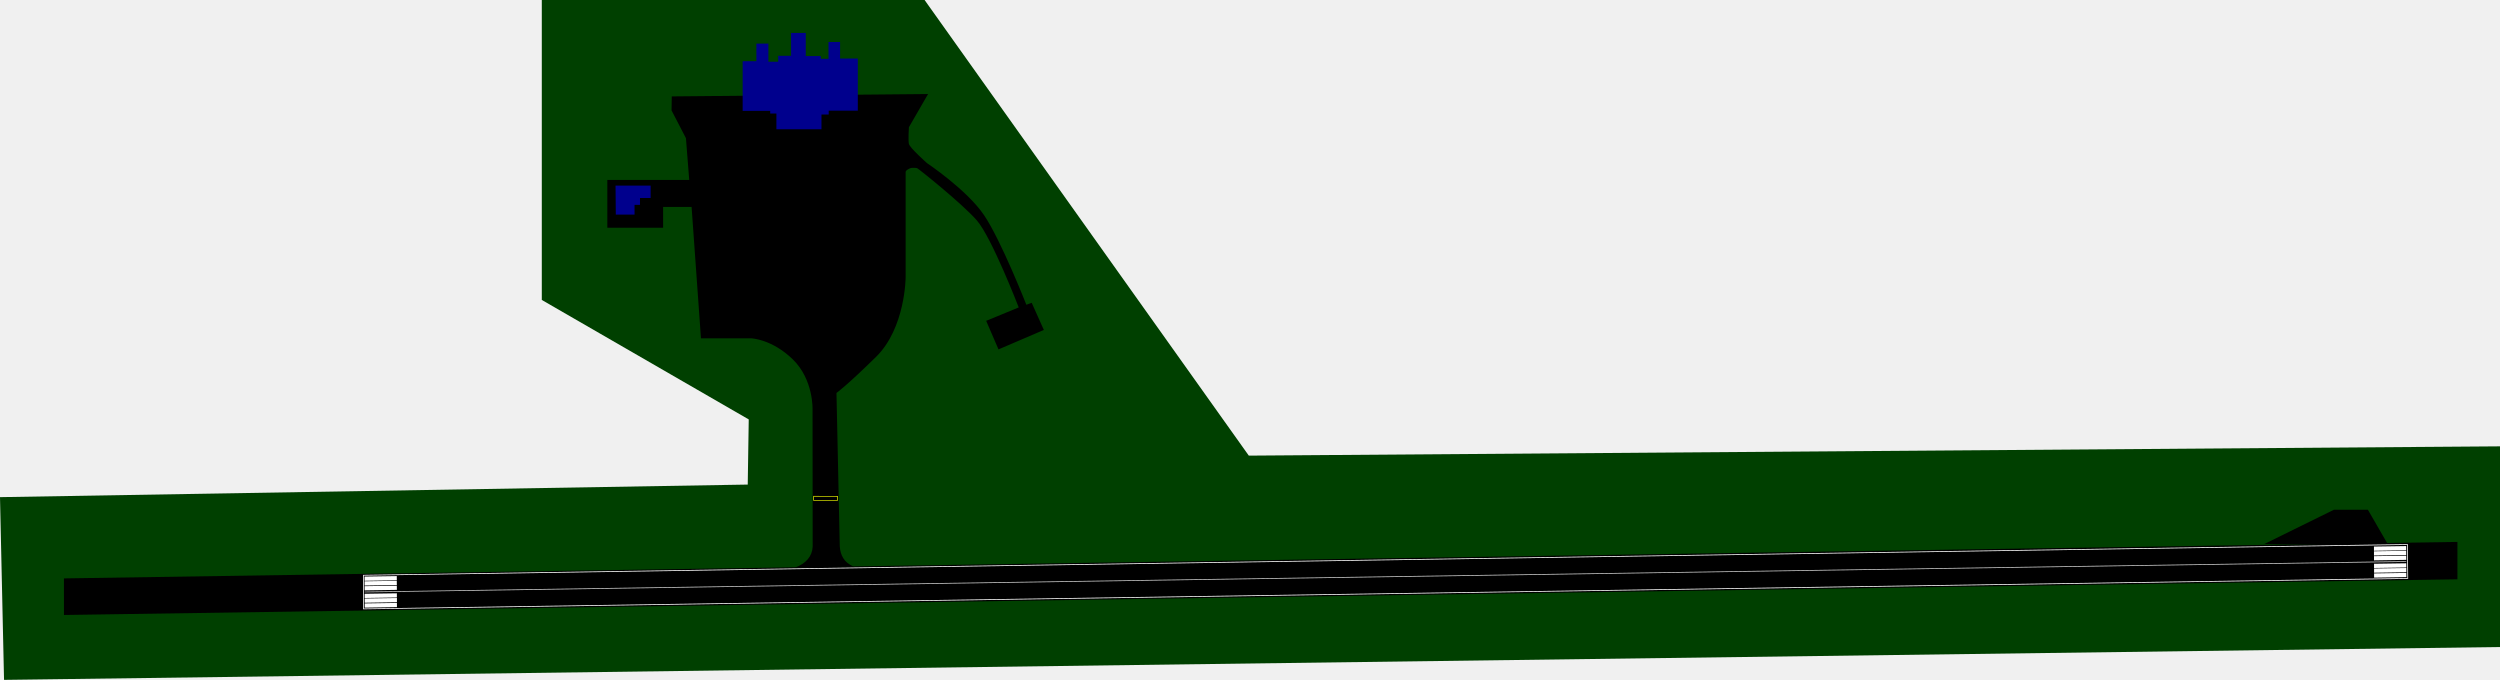
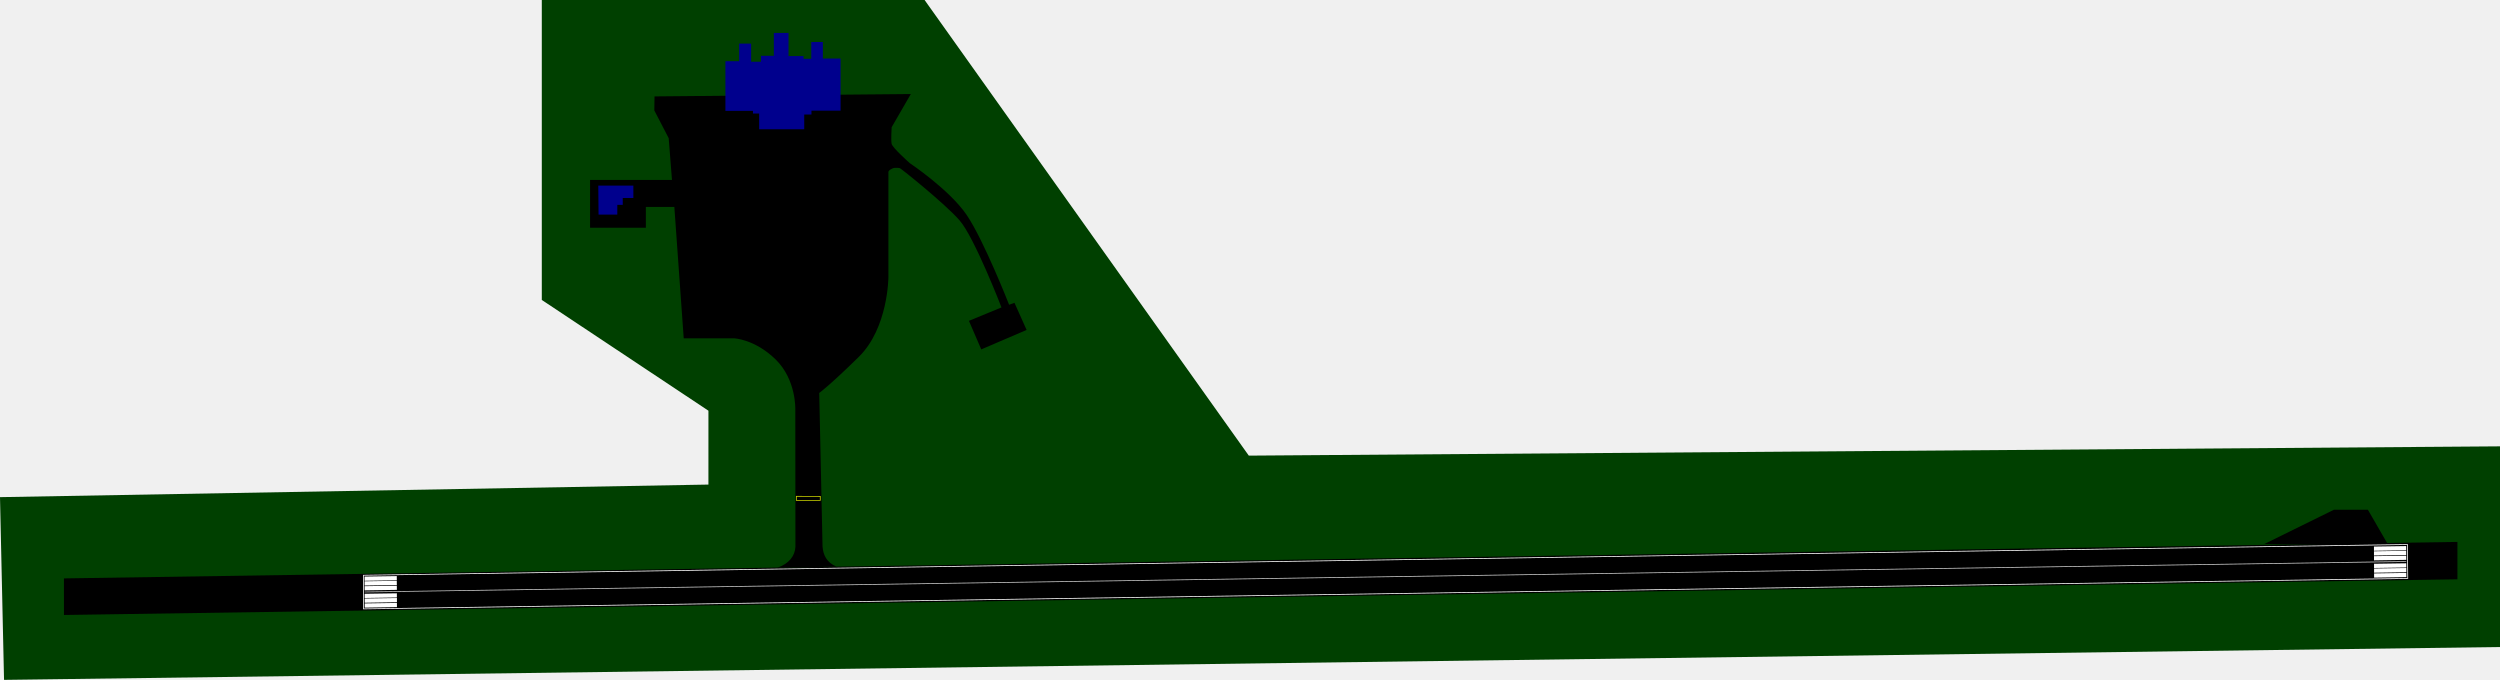
- <svg xmlns="http://www.w3.org/2000/svg" version="1.1" id="svg1" width="794.067" height="215.946" viewBox="0 0 794.067 215.946">
+ <svg xmlns="http://www.w3.org/2000/svg" version="1.1" id="svg1" width="794.067" height="215.946" viewBox="0 0 794.067 215.946" xml:space="preserve">
  <g id="g1" transform="translate(-16.18303,-136.5539)">
-     <path style="fill:#004000;fill-opacity:1;stroke:none;stroke-width:0.246" d="m 16.183,294.46 1.283,58.04 792.784,-10.434 V 278.325 L 412.837,281.274 309.855,136.554 H 188.272 v 95.27 l 65.732,37.951 -0.321,20.692 z" id="path6" />
-     <path style="fill:#000000;fill-opacity:1;stroke:none;stroke-width:0.246" d="m 229.556,167.176 81.411,-0.766 -6.09,10.549 c 0,0 -0.267,3.997 -0.012,5.273 0.255,1.276 5.784,6.153 5.784,6.153 0,0 12.646,8.45 18.09,16.502 5.444,8.053 13.44,28.468 13.44,28.468 l 1.701,-0.624 3.856,8.62 -14.404,6.181 -3.913,-9.073 10.339,-4.261 c 0,0 -8.581,-22.235 -13.313,-27.648 -4.732,-5.413 -18.606,-16.481 -18.967,-16.591 -0.361,-0.11 -1.714,-0.14 -2.035,-0.02 -0.321,0.12 -1.594,0.612 -1.604,1.253 -0.01,0.642 0,33.43 0,33.43 0,0 -0.052,16.105 -9.409,25.292 -9.357,9.187 -12.561,11.455 -12.561,11.455 l 1.049,48.741 c 0.2,2.748 1.293,5.074 4.423,6.436 l -18.721,0.311 c 3.596,-1.26 5.555,-3.664 5.69,-6.67 l -0.04,-43.545 c 0,0 0.369,-9.47 -6.266,-15.935 -6.635,-6.465 -13.213,-6.692 -13.213,-6.692 h -15.962 l -2.979,-41.737 h -9.045 v 6.607 h -17.721 v -15.169 h 26.016 l -1.043,-13.271 -4.571,-8.822 z" id="path1" />
+     <path style="fill:#004000;fill-opacity:1;stroke:none;stroke-width:0.246" d="m 16.183,294.46 1.283,58.04 792.784,-10.434 V 278.325 L 412.837,281.274 309.855,136.554 H 188.272 v 95.27 l 52.928,35.184 -0.005,23.458 z" id="path6" />
+     <path style="fill:#000000;fill-opacity:1;stroke:none;stroke-width:0.246" d="m 224.079,167.176 81.411,-0.766 -6.09,10.549 c 0,0 -0.267,3.997 -0.012,5.273 0.255,1.276 5.784,6.153 5.784,6.153 0,0 12.646,8.45 18.09,16.502 5.444,8.053 13.44,28.468 13.44,28.468 l 1.701,-0.624 3.856,8.62 -14.404,6.181 -3.913,-9.073 10.339,-4.261 c 0,0 -8.581,-22.235 -13.313,-27.648 -4.732,-5.413 -18.606,-16.481 -18.967,-16.591 -0.361,-0.11 -1.714,-0.14 -2.035,-0.02 -0.321,0.12 -1.594,0.612 -1.604,1.253 -0.01,0.642 0,33.43 0,33.43 0,0 -0.052,16.105 -9.409,25.292 -9.357,9.187 -12.561,11.455 -12.561,11.455 l 1.049,48.741 c 0.2,2.748 1.293,5.074 4.423,6.436 l -18.721,0.311 c 3.596,-1.26 5.555,-3.664 5.69,-6.67 l -0.04,-43.545 c 0,0 0.369,-9.47 -6.266,-15.935 -6.635,-6.465 -13.213,-6.692 -13.213,-6.692 h -15.962 l -2.979,-41.737 h -9.045 v 6.607 h -17.721 v -15.169 h 26.016 l -1.043,-13.271 -4.571,-8.822 z" id="path1" />
    <path style="fill:#000000;fill-opacity:1;stroke:none;stroke-width:0.246" d="M 36.49,320.27 796.725,308.678 v 11.88 L 36.5,331.889 Z" id="path2" />
    <path style="fill:#000000;fill-opacity:1;stroke:none;stroke-width:0.246" d="m 735.395,309.344 22.116,-10.888 h 10.775 l 6.405,11.093 z" id="path3" />
-     <path style="fill:#00008d;fill-opacity:1;stroke:none;stroke-width:0.246" d="m 211.693,195.502 h 11.143 v 3.941 h -3.374 v 2.183 h -1.73 v 3.091 h -5.954 z" id="path4" />
-     <path style="fill:#00008d;fill-opacity:1;stroke:none;stroke-width:0.246" d="m 252.069,156.005 v 15.765 h 8.754 v 0.856 h 1.965 v 4.985 h 14.318 v -4.678 h 2.297 v -1.219 h 9.243 v -16.559 h -5.628 v -5.254 h -3.679 v 5.323 h -2.46 v -0.855 h -4.764 v -7.365 h -4.664 v 7.278 h -4.081 v 1.885 h -3.128 v -5.774 h -3.809 v 5.594 z" id="path5" />
-     <path style="fill:none;fill-opacity:1;stroke:#d0d900;stroke-width:0.246;stroke-dasharray:none;stroke-opacity:1" d="m 274.603,294.206 7.602,0.012 -0.005,1.263 -7.596,0.003 z" id="path36-9-7-3" />
+     <path style="fill:#00008d;fill-opacity:1;stroke:none;stroke-width:0.246" d="m 206.215,195.502 h 11.143 v 3.941 h -3.374 v 2.183 h -1.73 v 3.091 h -5.954 z" id="path4" />
+     <path style="fill:#00008d;fill-opacity:1;stroke:none;stroke-width:0.246" d="m 246.592,156.005 v 15.765 h 8.754 v 0.856 h 1.965 v 4.985 h 14.318 v -4.678 h 2.297 v -1.219 h 9.243 v -16.559 h -5.628 v -5.254 h -3.679 v 5.323 h -2.46 v -0.855 h -4.764 v -7.365 h -4.664 v 7.278 h -4.081 v 1.885 h -3.128 v -5.774 h -3.809 v 5.594 z" id="path5" />
+     <path style="fill:none;fill-opacity:1;stroke:#d0d900;stroke-width:0.246;stroke-dasharray:none;stroke-opacity:1" d="m 269.125,294.206 7.602,0.012 -0.005,1.263 -7.596,0.003 z" id="path36-9-7-3" />
    <path style="fill:none;fill-opacity:1;stroke:#ffffff;stroke-width:0.246;stroke-dasharray:none;stroke-opacity:1" d="m 131.642,319.269 649.205,-9.77 0.102,10.781 -649.311,9.678 z" id="path30" />
    <g id="g5" transform="matrix(1.972519,-0.0047571,0.00362357,2.589561,-131.5382,-511.06)">
      <path style="fill:#ffffff;fill-opacity:1;stroke:none;stroke-width:0.246;stroke-dasharray:none;stroke-opacity:1" d="m 133.004,321.05 5.187,-0.05 0.006,0.514 -5.193,0.055 z" id="path31" />
      <path style="fill:#ffffff;fill-opacity:1;stroke:none;stroke-width:0.246;stroke-dasharray:none;stroke-opacity:1" d="m 133.006,321.63 5.187,-0.05 0.006,0.514 -5.193,0.055 z" id="path31-1" />
      <path style="fill:#ffffff;fill-opacity:1;stroke:none;stroke-width:0.246;stroke-dasharray:none;stroke-opacity:1" d="m 133.011,322.227 5.187,-0.05 0.006,0.514 -5.193,0.055 z" id="path31-1-2" />
      <path style="fill:#ffffff;fill-opacity:1;stroke:none;stroke-width:0.246;stroke-dasharray:none;stroke-opacity:1" d="m 133.02,324.343 5.187,-0.05 0.006,0.514 -5.193,0.055 z" id="path31-1-2-2-6-1-9-2" />
      <path style="fill:#ffffff;fill-opacity:1;stroke:none;stroke-width:0.246;stroke-dasharray:none;stroke-opacity:1" d="m 133.02,323.741 5.187,-0.05 0.006,0.514 -5.193,0.055 z" id="path31-1-2-2-6-1-9-2-1" />
      <path style="fill:#ffffff;fill-opacity:1;stroke:none;stroke-width:0.246;stroke-dasharray:none;stroke-opacity:1" d="m 133.014,323.161 5.187,-0.05 0.006,0.514 -5.193,0.055 z" id="path31-1-2-2-6-1-9-2-1-2" />
    </g>
    <g id="g5-2" transform="matrix(1.972519,-0.0047571,0.00362357,2.589561,506.6974,-520.5917)">
      <path style="fill:#ffffff;fill-opacity:1;stroke:none;stroke-width:0.246;stroke-dasharray:none;stroke-opacity:1" d="m 133.004,321.05 5.187,-0.05 0.006,0.514 -5.193,0.055 z" id="path31-2" />
      <path style="fill:#ffffff;fill-opacity:1;stroke:none;stroke-width:0.246;stroke-dasharray:none;stroke-opacity:1" d="m 133.006,321.63 5.187,-0.05 0.006,0.514 -5.193,0.055 z" id="path31-1-1" />
      <path style="fill:#ffffff;fill-opacity:1;stroke:none;stroke-width:0.246;stroke-dasharray:none;stroke-opacity:1" d="m 133.011,322.227 5.187,-0.05 0.006,0.514 -5.193,0.055 z" id="path31-1-2-6" />
      <path style="fill:#ffffff;fill-opacity:1;stroke:none;stroke-width:0.246;stroke-dasharray:none;stroke-opacity:1" d="m 133.02,324.343 5.187,-0.05 0.006,0.514 -5.193,0.055 z" id="path31-1-2-2-6-1-9-2-8" />
      <path style="fill:#ffffff;fill-opacity:1;stroke:none;stroke-width:0.246;stroke-dasharray:none;stroke-opacity:1" d="m 133.02,323.741 5.187,-0.05 0.006,0.514 -5.193,0.055 z" id="path31-1-2-2-6-1-9-2-1-5" />
      <path style="fill:#ffffff;fill-opacity:1;stroke:none;stroke-width:0.246;stroke-dasharray:none;stroke-opacity:1" d="m 133.014,323.161 5.187,-0.05 0.006,0.514 -5.193,0.055 z" id="path31-1-2-2-6-1-9-2-1-2-7" />
    </g>
    <path style="fill:none;fill-opacity:1;stroke:#c9c9c9;stroke-width:0.246;stroke-dasharray:none;stroke-opacity:1" d="m 132.018,324.585 648.441,-9.688" id="path43" />
  </g>
</svg>
